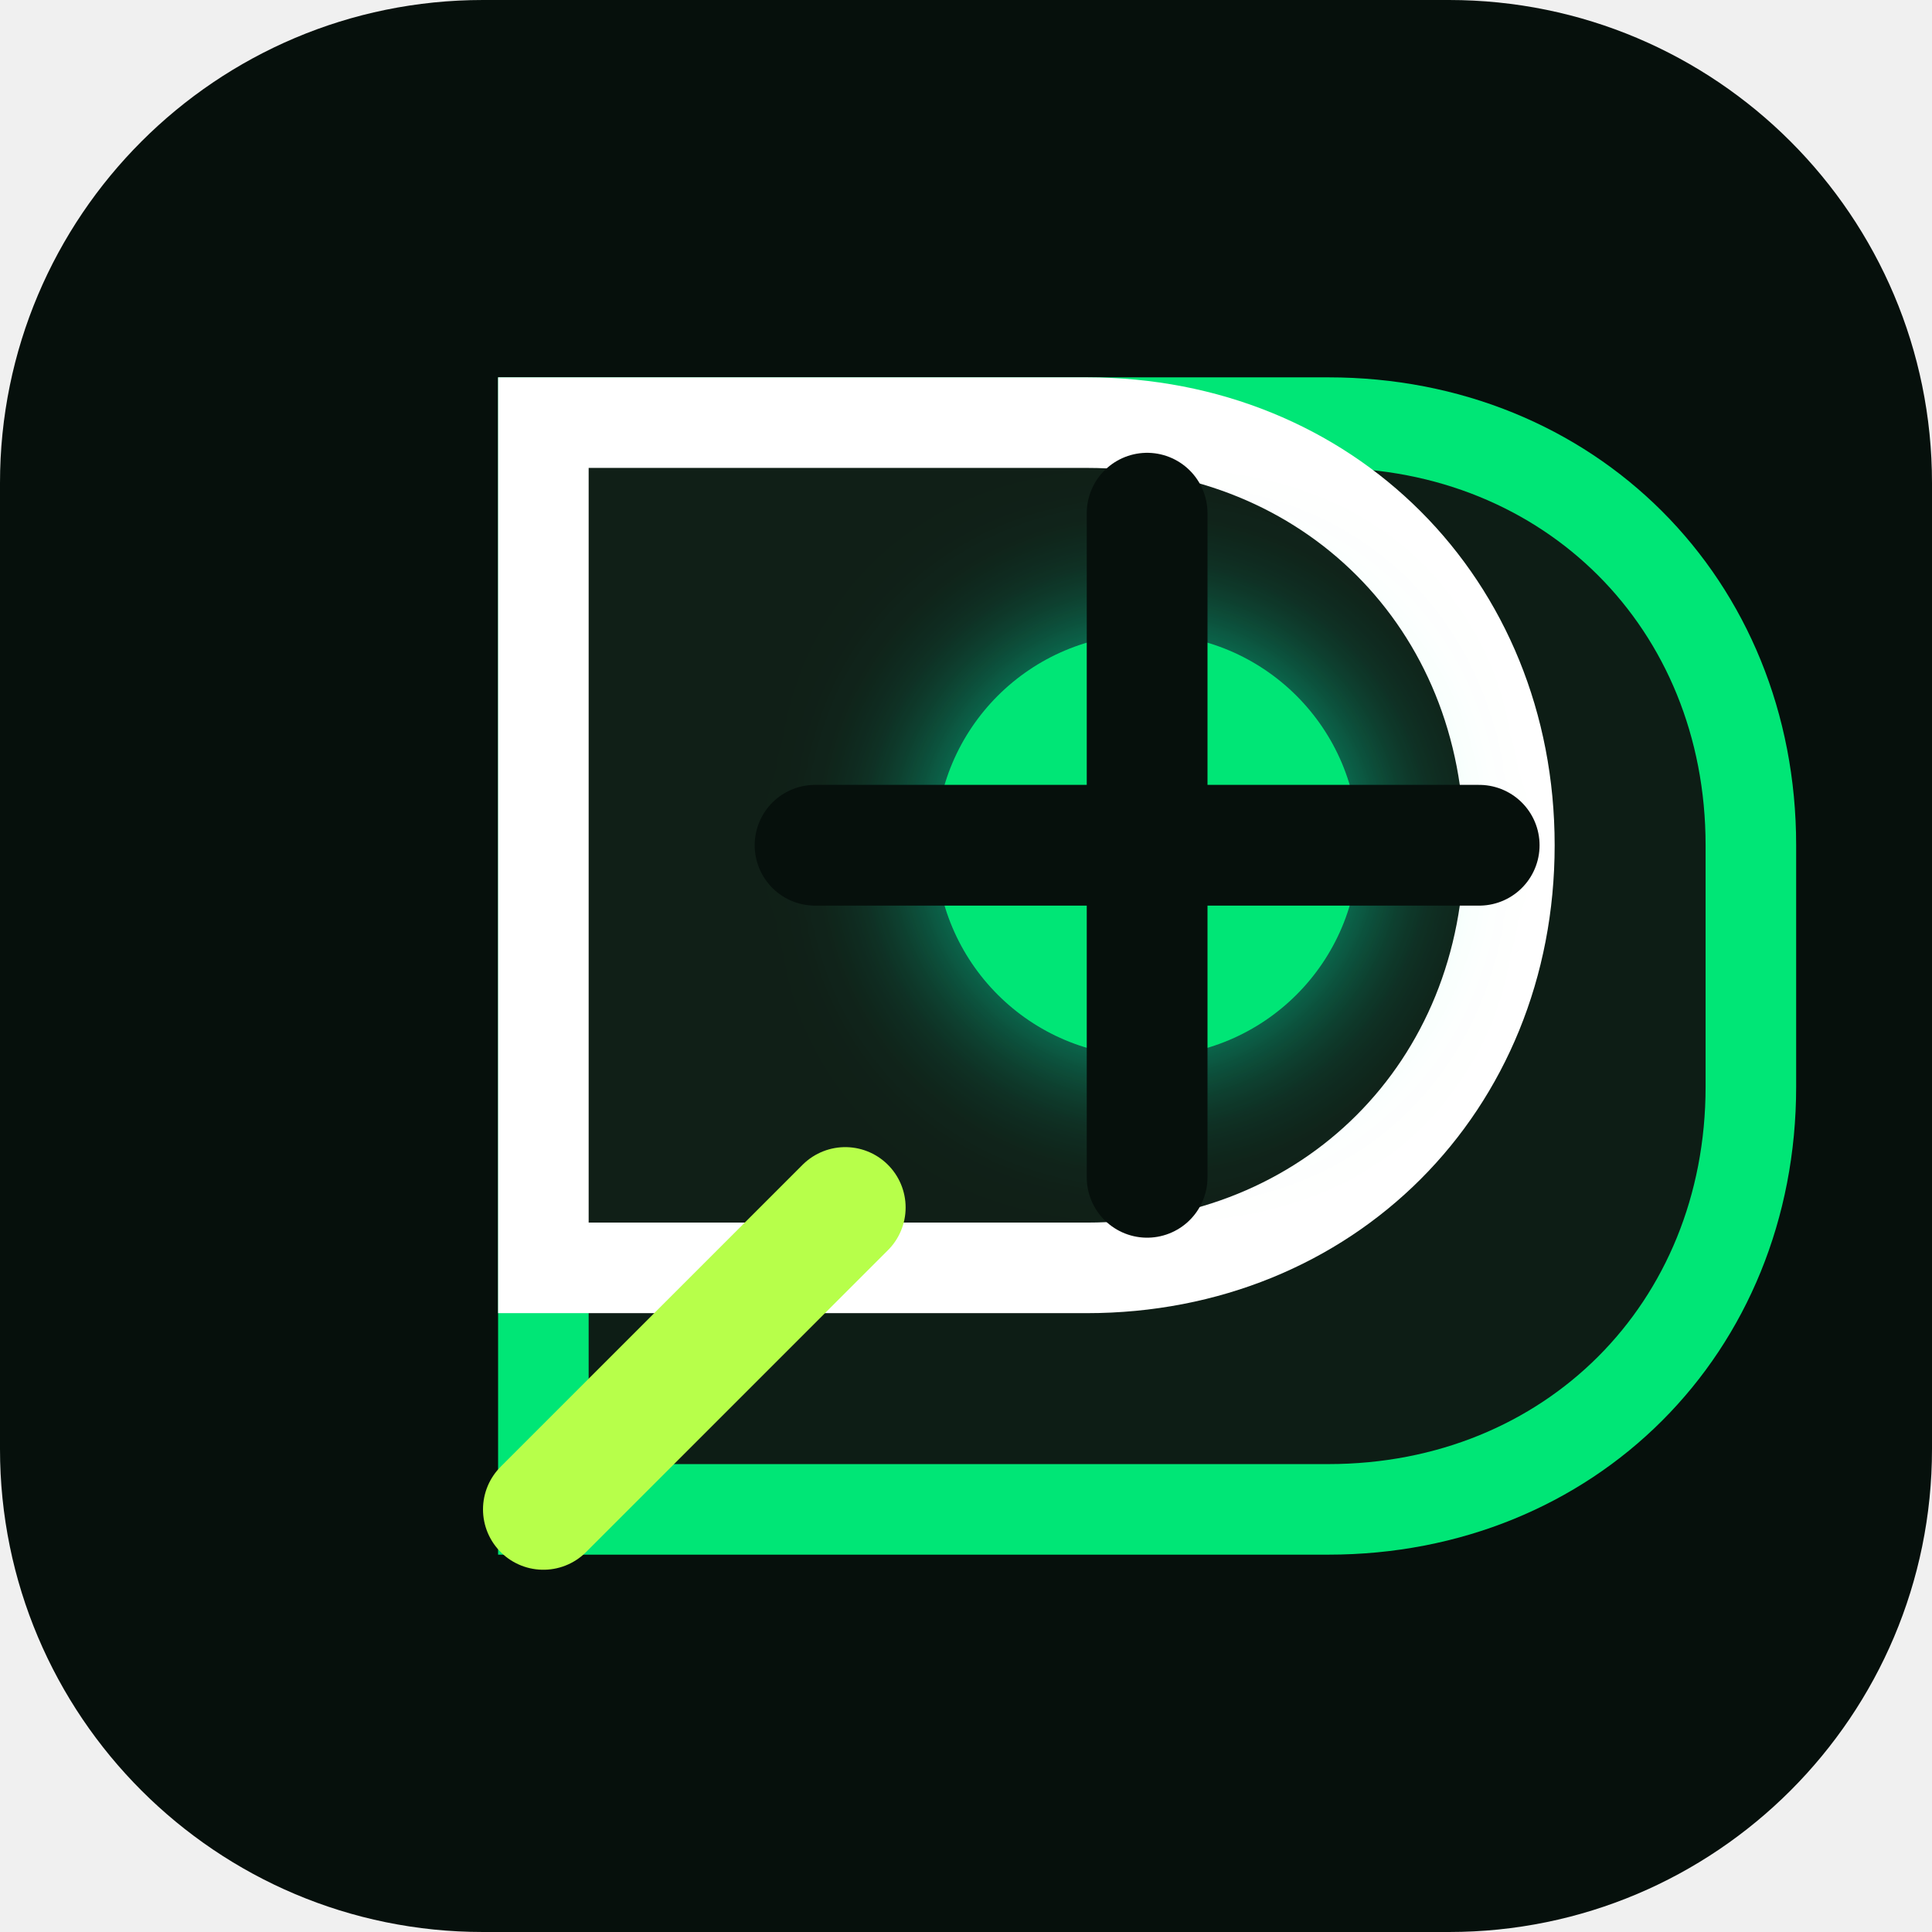
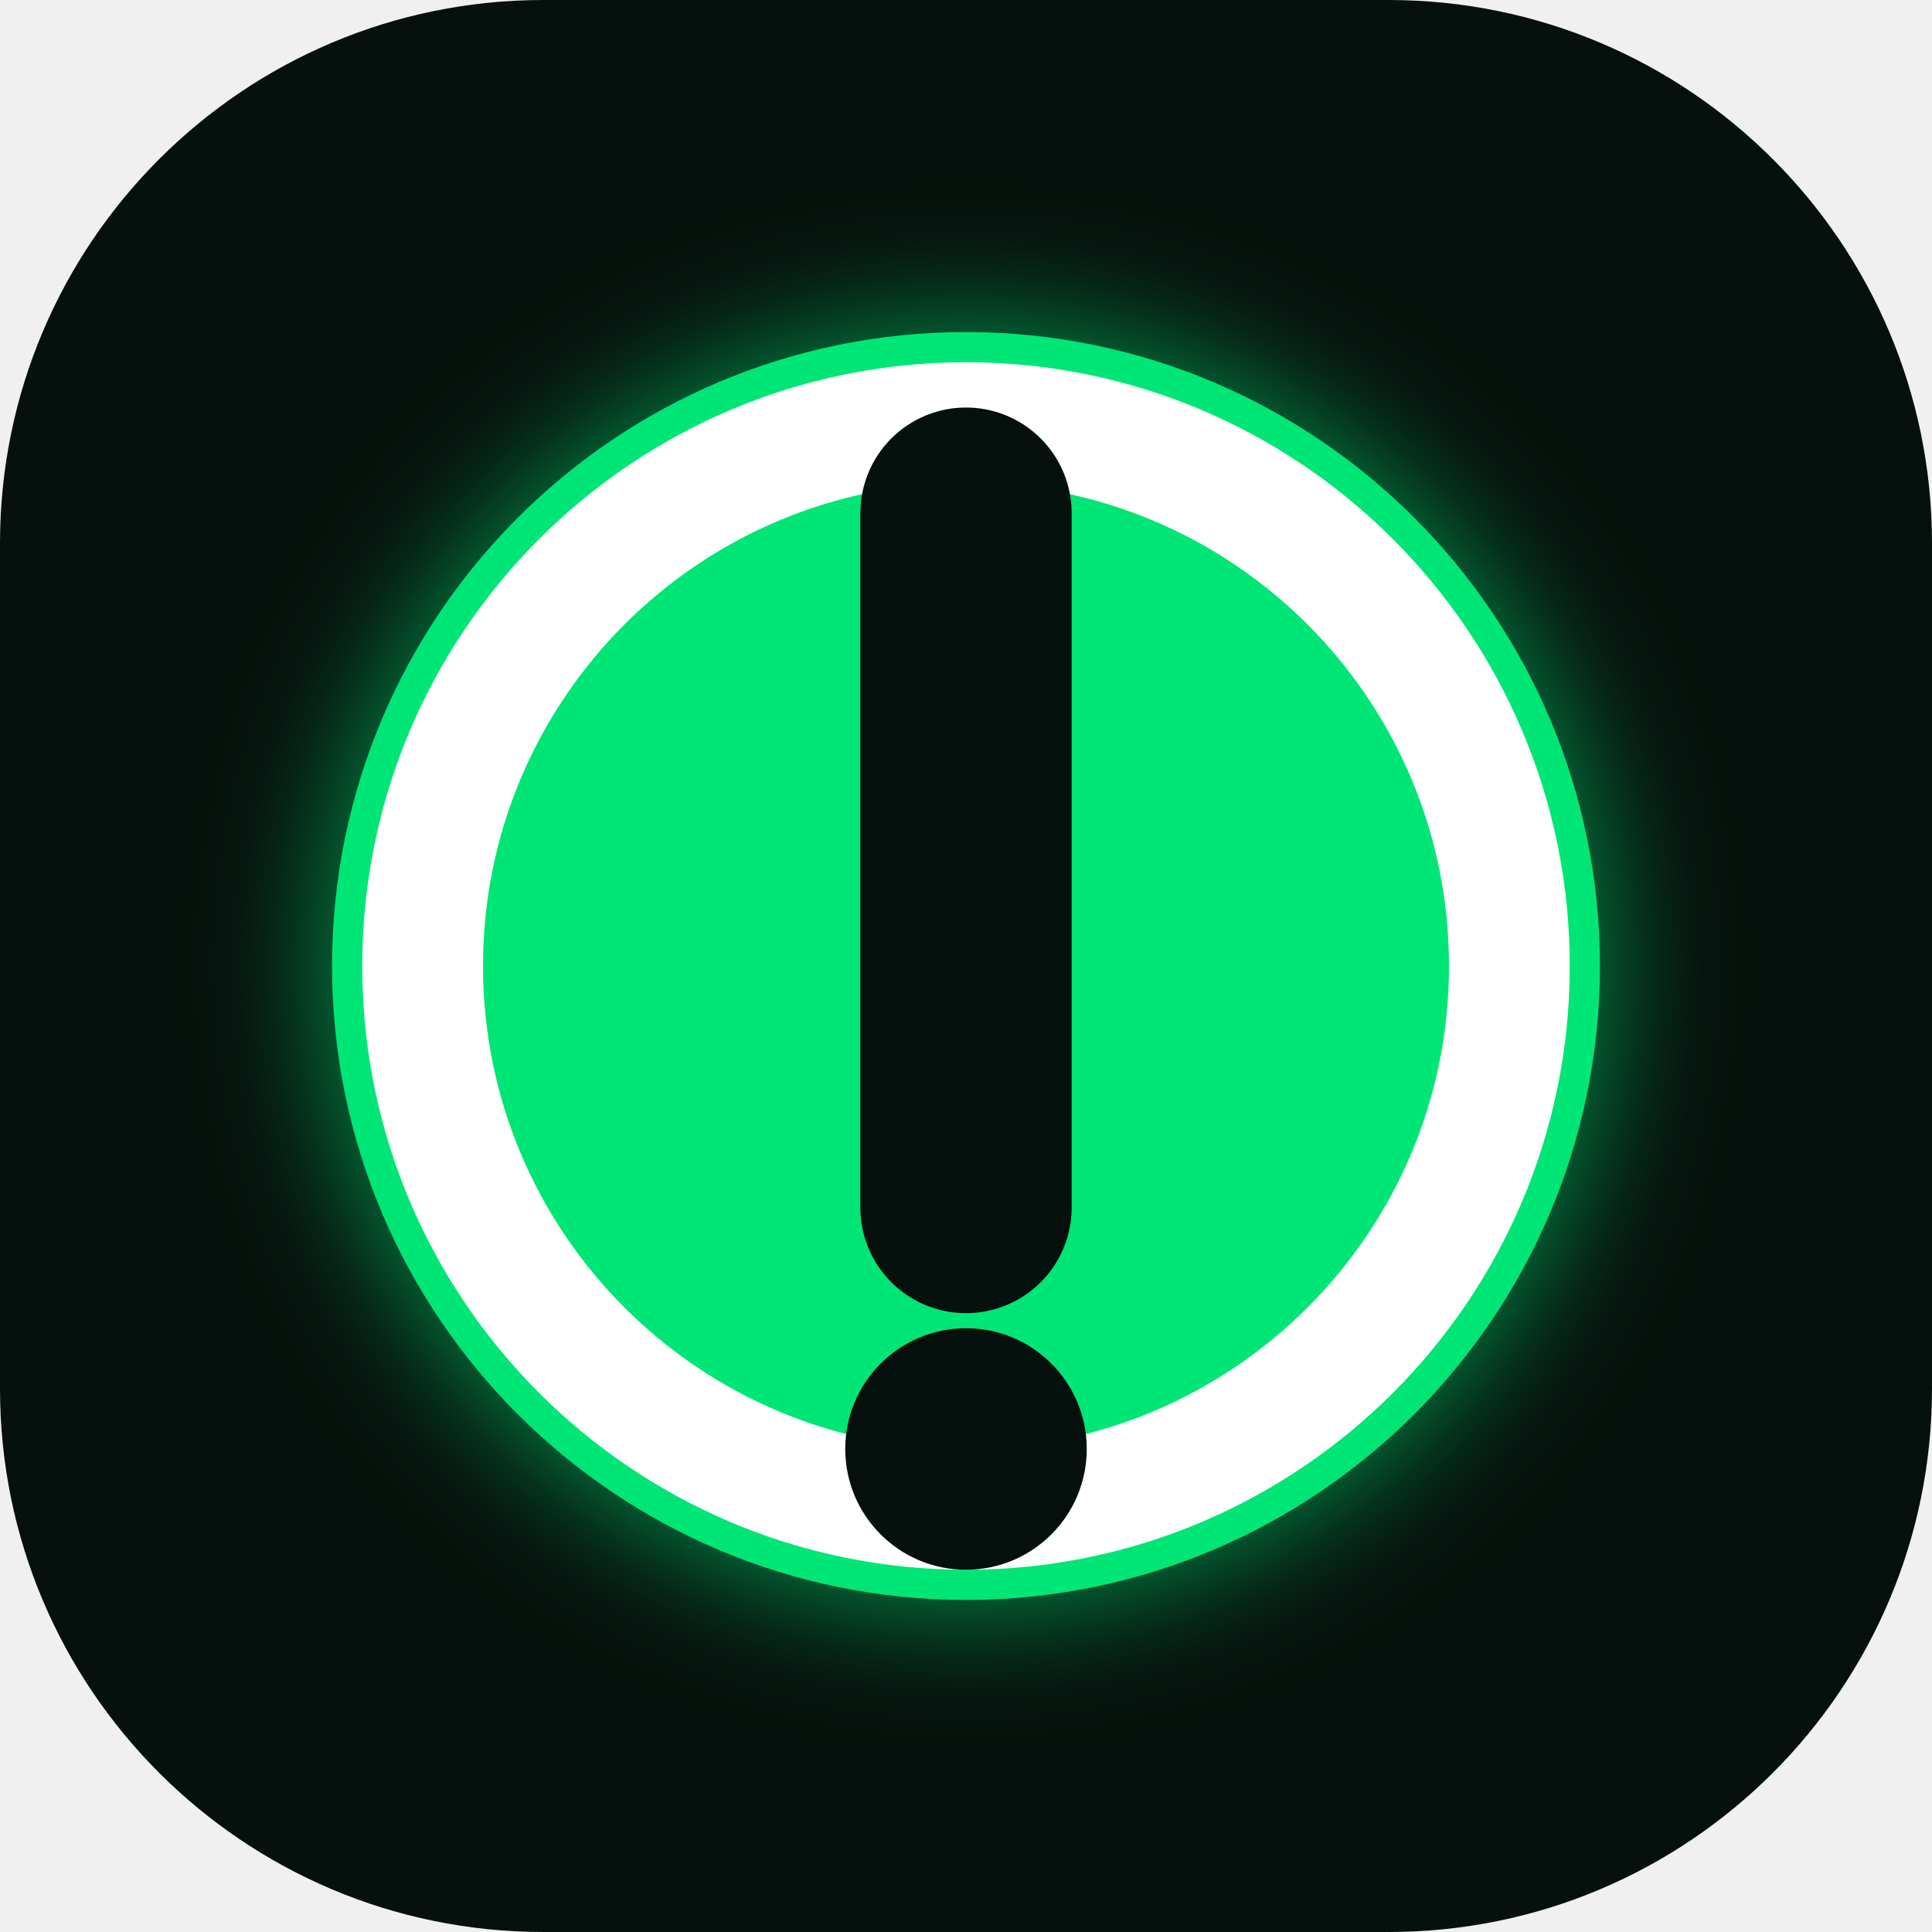
<svg xmlns="http://www.w3.org/2000/svg" viewBox="0 0 64 64">
  <defs>
-     <filter id="glow" x="-40%" y="-40%" width="180%" height="180%">
-       <feGaussianBlur stdDeviation="2.4" result="blur" />
-       <feColorMatrix in="blur" values="0 0 0 0 0 0 0 0 0 0.902 0 0 0 0 0.463 0 0 0 0.75 0" />
+     <filter id="softGlow" x="-40%" y="-40%" width="180%" height="180%">
+       <feGaussianBlur stdDeviation="2.2" result="blur" />
+       <feFlood flood-color="#00E676" flood-opacity=".65" />
+       <feComposite in2="blur" operator="in" />
      <feMerge>
        <feMergeNode />
        <feMergeNode in="SourceGraphic" />
      </feMerge>
    </filter>
  </defs>
-   <rect width="64" height="64" rx="16" fill="#06100c" />
-   <path d="M18 14h26c8 0 14 6 14 14v8c0 8-6 14-14 14H18z" fill="#0d1d15" stroke="#00E676" stroke-width="3" />
-   <path d="M18 14h18c8 0 14 6 14 14s-6 14-14 14H18z" fill="#101f17" stroke="#fff" stroke-width="3" />
-   <circle cx="38" cy="28" r="7" fill="#00E676" filter="url(#glow)" />
-   <path d="M38 17v22M27 28h22" stroke="#06100c" stroke-width="4" stroke-linecap="round" />
-   <path d="M18 50l10-10" stroke="#B7FF4A" stroke-width="4" stroke-linecap="round" />
+   <rect width="64" height="64" rx="18" fill="#06100c" />
+   <circle cx="32" cy="32" r="21" fill="#00E676" filter="url(#softGlow)" />
+   <circle cx="32" cy="32" r="18" fill="none" stroke="#fff" stroke-width="4" />
+   <path d="M32 17v23" stroke="#06100c" stroke-width="7" stroke-linecap="round" />
+   <circle cx="32" cy="48" r="4" fill="#06100c" />
</svg>
